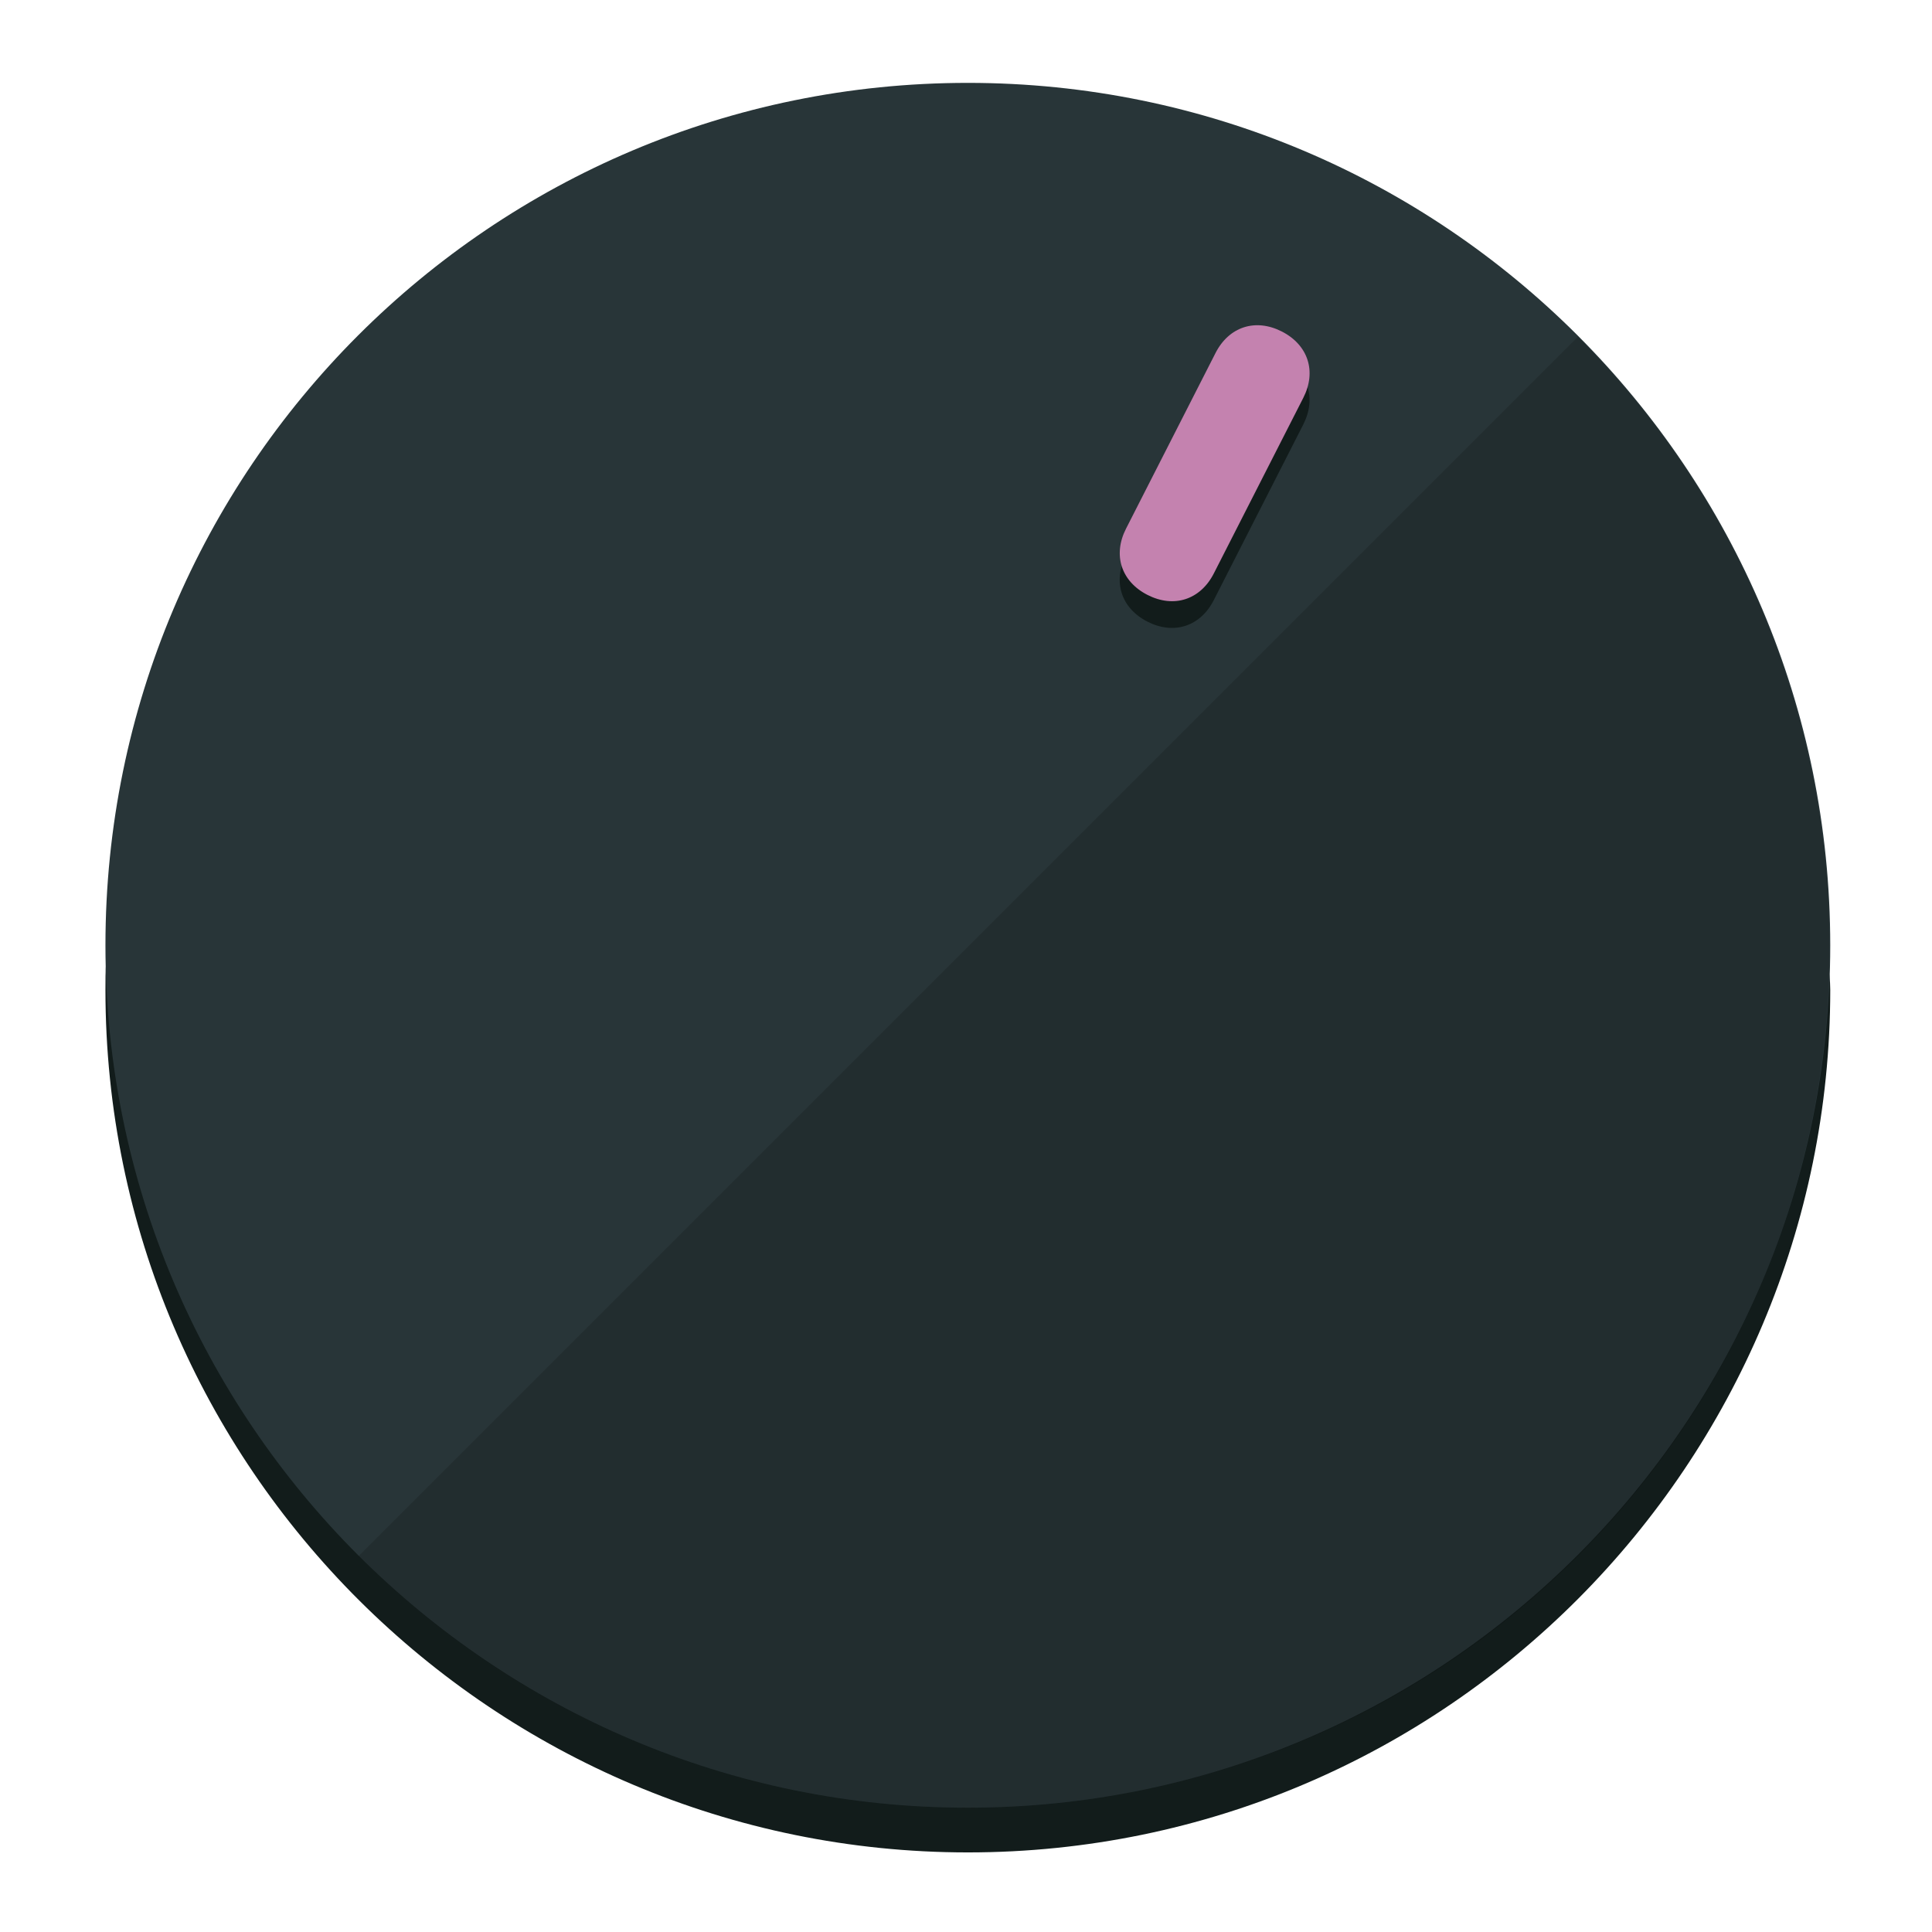
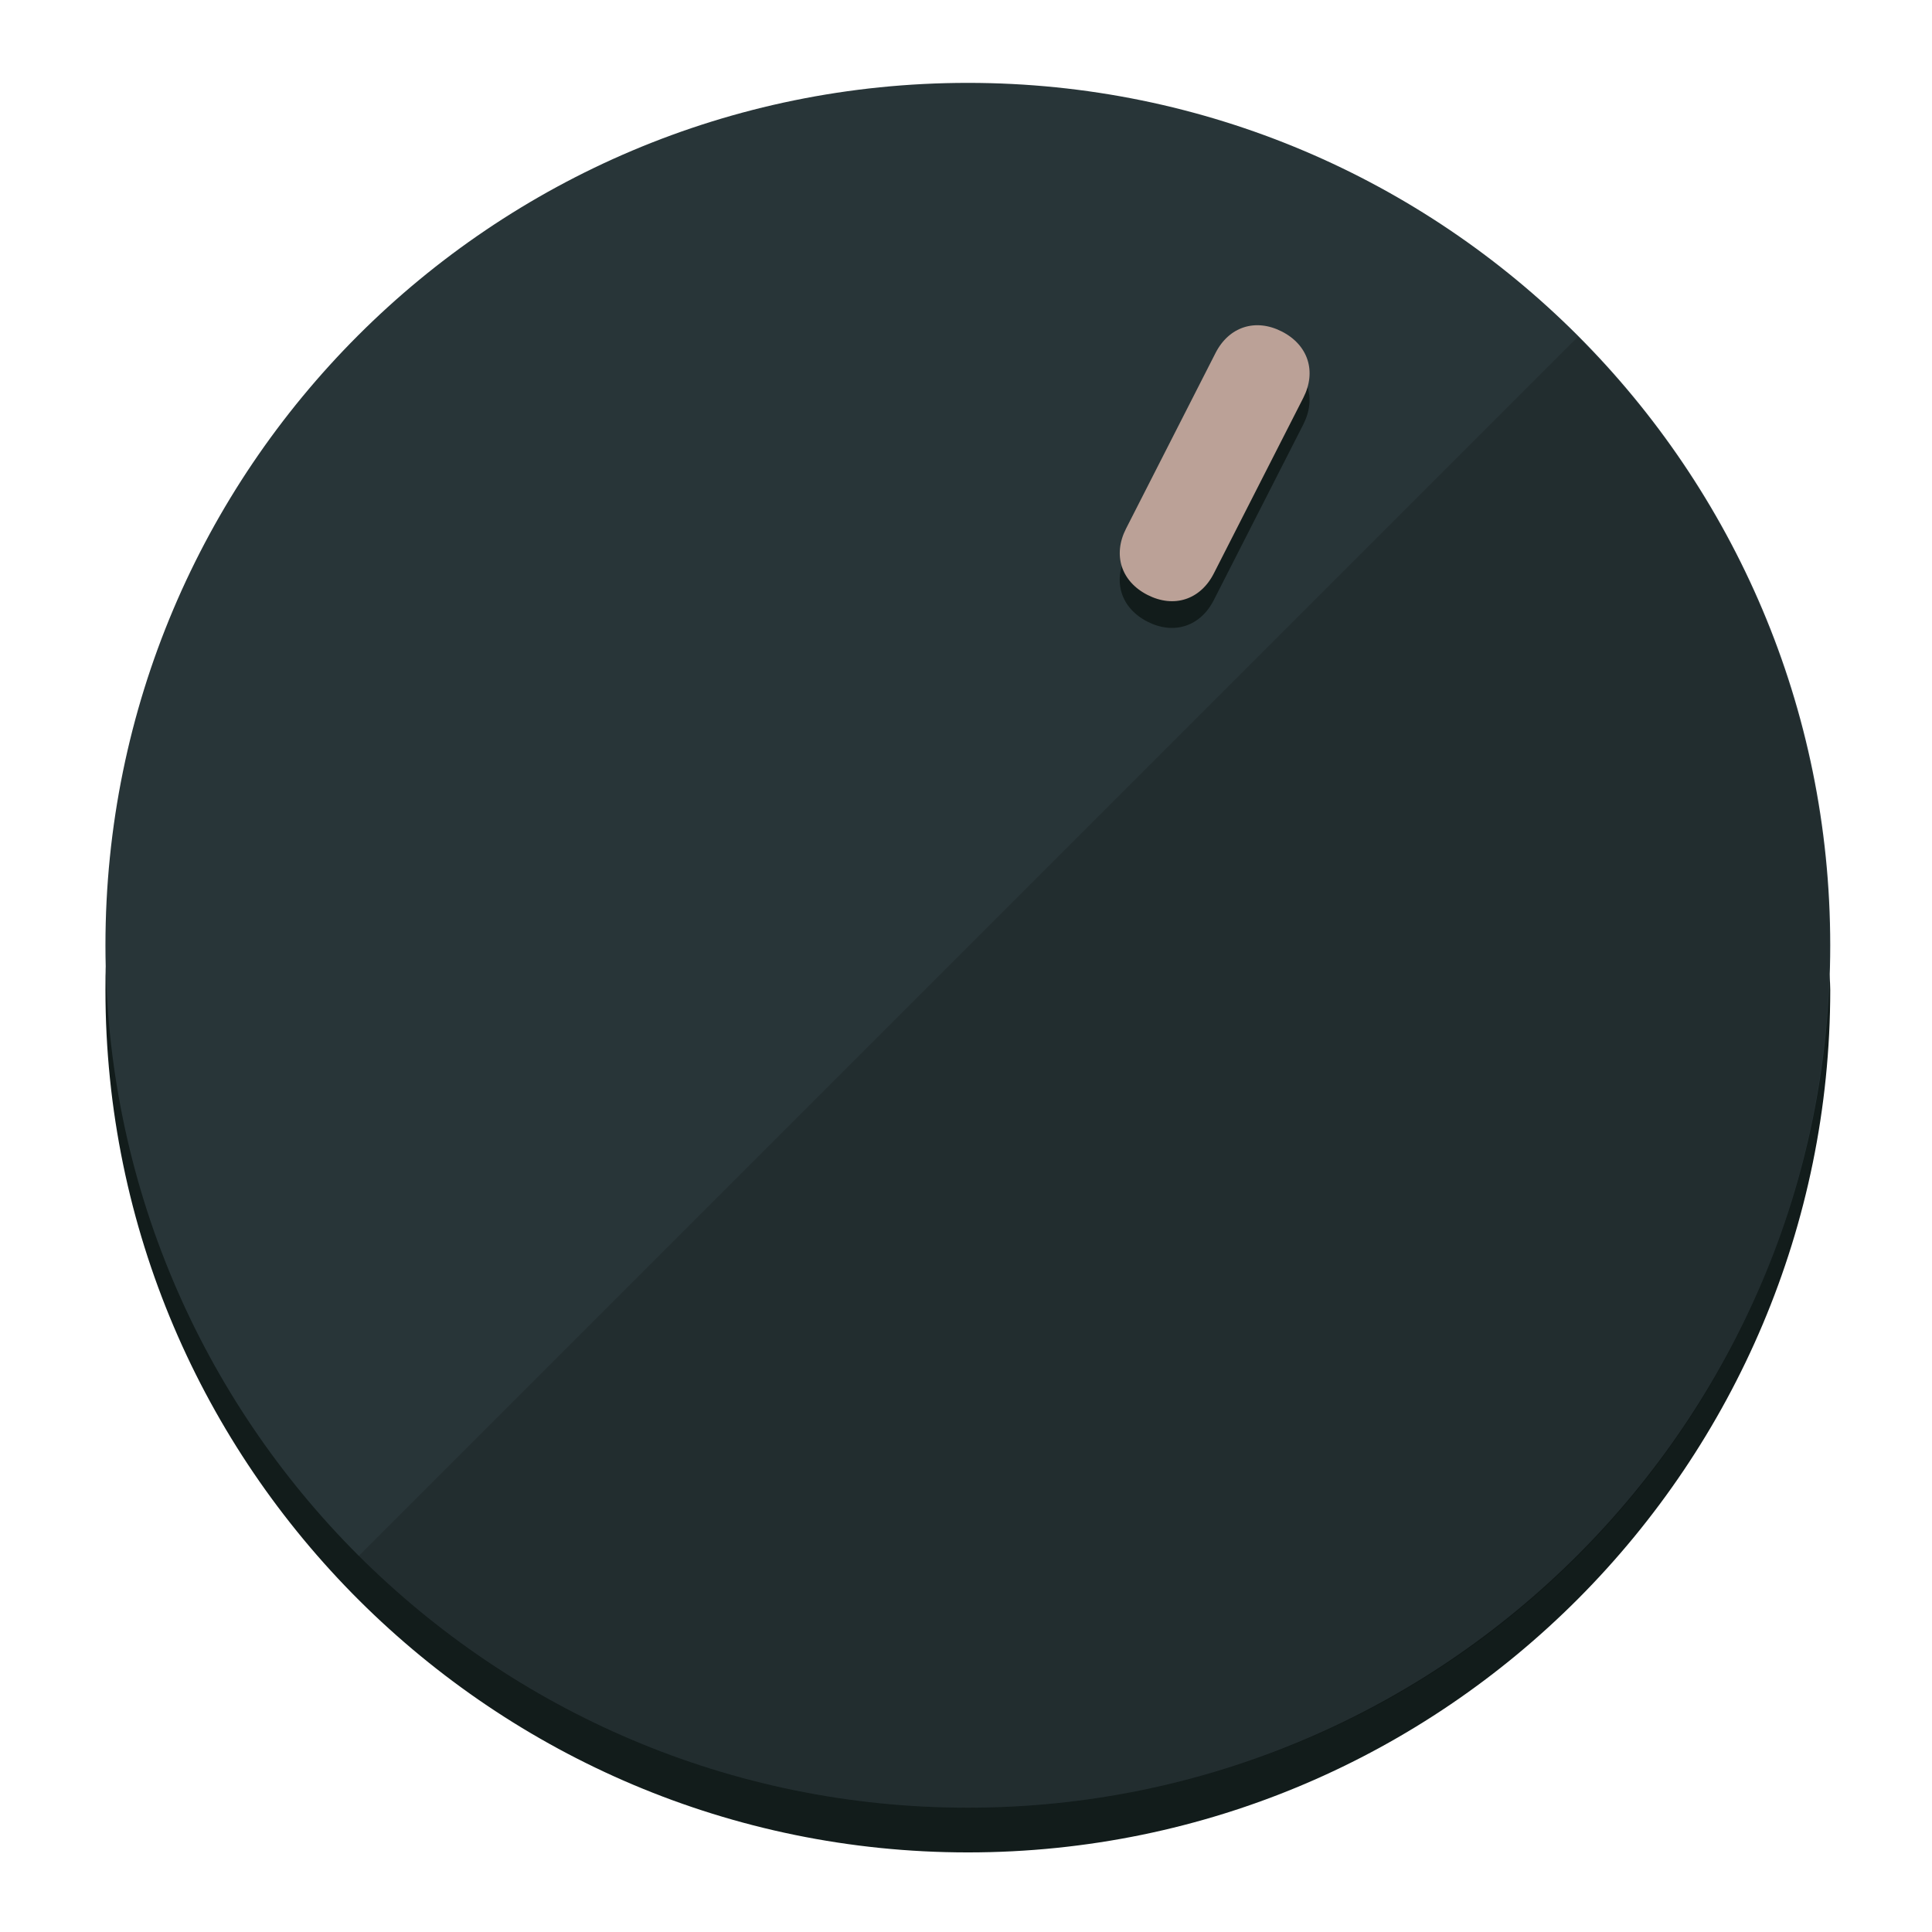
<svg xmlns="http://www.w3.org/2000/svg" height="120px" width="120px" version="1.1" id="Layer_1" viewBox="0 0 496.8 496.8" xml:space="preserve">
  <defs id="defs23" />
  <g id="g3158">
    <path style="display:inline;fill:#121c1b;fill-opacity:1;stroke-width:1.584" d="m 248.875,445.92 c 116.582,0 212.89,-91.238 220.493,-205.286 0,5.069 1.267,8.87 1.267,13.939 0,121.651 -98.842,221.76 -221.76,221.76 -121.651,0 -221.76,-98.842 -221.76,-221.76 0,-5.069 0,-8.87 1.267,-13.939 7.603,114.048 103.91,205.286 220.493,205.286 z" id="path8" />
    <circle style="display:inline;fill:#283538;fill-opacity:1;stroke-width:1.584" cx="248.875" cy="243.071" r="221.76" id="circle12" />
    <path style="display:inline;fill:#000000;fill-opacity:0.154;stroke-width:1.587" d="m 405.744,86.606 c 86.308,86.308 86.308,227.193 0,313.5 -86.308,86.308 -227.193,86.308 -313.5,0" id="path14" />
  </g>
  <g id="g3198">
    <circle style="display:none;fill:#000000;fill-opacity:0;stroke-width:1.584" cx="331.97" cy="104.232" r="221.76" id="circle12-3" transform="rotate(27)" />
    <path style="display:inline;fill:#121c1b;fill-opacity:1;stroke-width:1.584" d="m 312.114,154.319 c -3.452,6.774 -10.269,8.99 -17.044,5.538 v 0 c -6.775,-3.452 -8.99,-10.269 -5.538,-17.044 l 23.012,-45.163 c 3.452,-6.774 10.269,-8.99 17.044,-5.538 v 0 c 6.774,3.452 8.99,10.269 5.538,17.044 z" id="path3789" />
-     <path style="display:inline;fill:#C482AF;stroke-width:1.584" d="m 312.13,147.448 c -3.452,6.775 -10.269,8.99 -17.044,5.538 v 0 c -6.774,-3.452 -8.99,-10.269 -5.538,-17.044 l 23.012,-45.163 c 3.452,-6.775 10.269,-8.99 17.044,-5.538 v 0 c 6.775,3.452 8.99,10.269 5.538,17.044 z" id="path915" />
+     <path style="display:inline;fill:#BBA197;stroke-width:1.584" d="m 312.13,147.448 c -3.452,6.775 -10.269,8.99 -17.044,5.538 v 0 c -6.774,-3.452 -8.99,-10.269 -5.538,-17.044 l 23.012,-45.163 c 3.452,-6.775 10.269,-8.99 17.044,-5.538 v 0 c 6.775,3.452 8.99,10.269 5.538,17.044 z" id="path915" />
  </g>
</svg>
